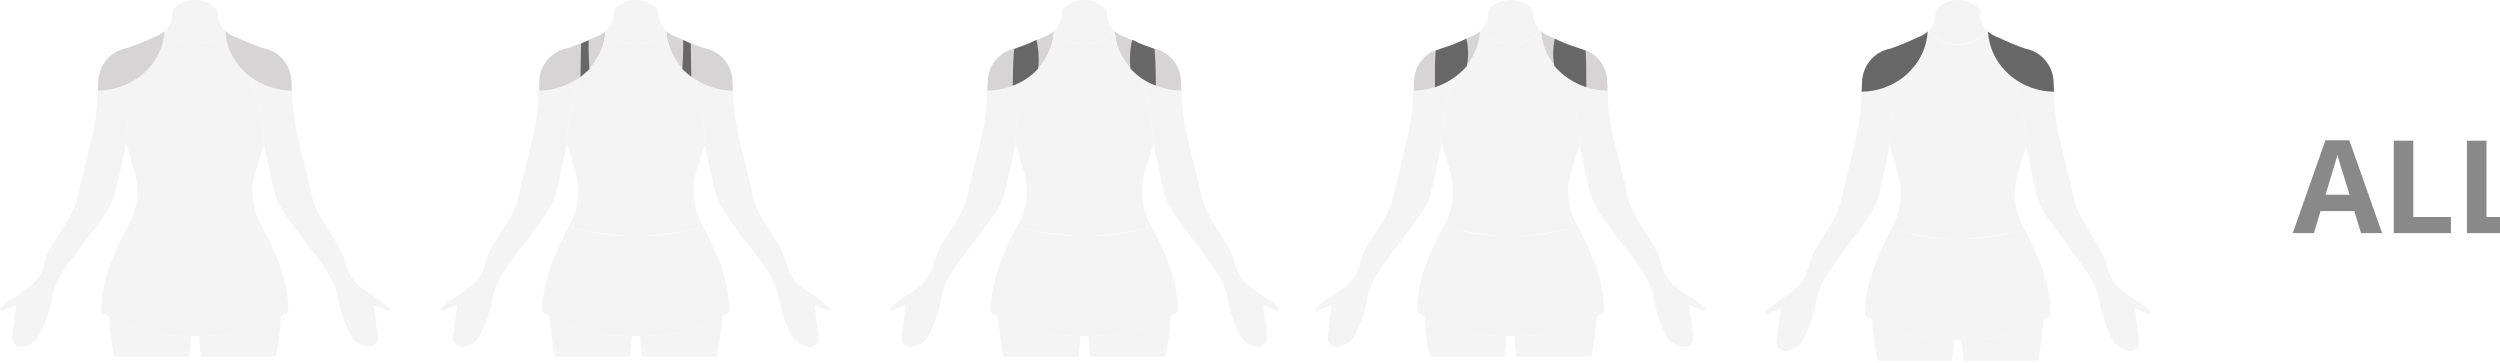
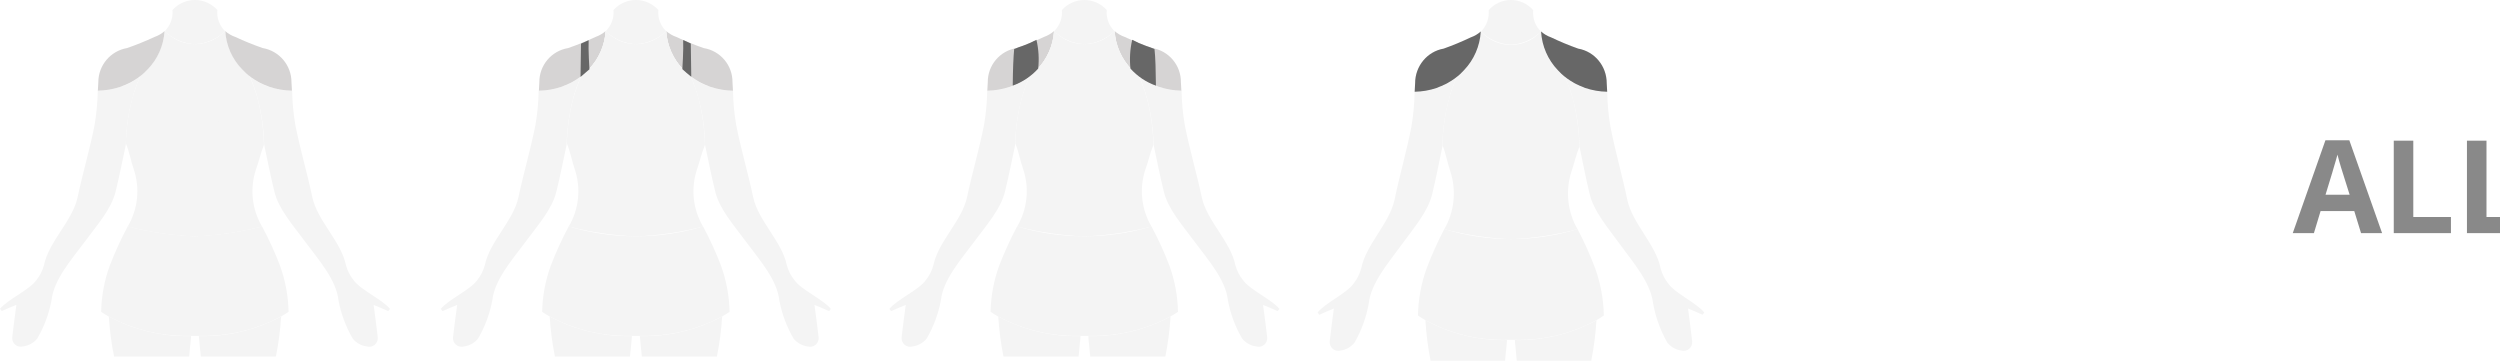
<svg xmlns="http://www.w3.org/2000/svg" width="386px" height="56px" viewBox="0 0 386 56" version="1.1">
  <defs />
  <g id="BodyParts-Thumbnail-Final" stroke="none" stroke-width="1" fill="none" fill-rule="evenodd">
    <g id="shoulder_thumbnails">
      <text id="ALL" fill-opacity="0.775" fill="#686868" font-family="Muli-Bold, Muli" font-size="20" font-weight="bold">
        <tspan x="354" y="36">ALL</tspan>
      </text>
      <g id="shoulder_thumbnails_0" fill-rule="nonzero">
        <path d="M16.802,48.863 C16.928,50.942 17.199,53.011 17.614,55.053 L29.204,55.053 C29.277,54.138 29.4,53.21 29.474,52.307 C29.493,52.169 29.502,52.029 29.498,51.89 C25.075,51.999 20.7,50.956 16.802,48.863 Z" id="Path_927" fill="#F4F4F4" />
        <path d="M20.435,15.181 C20.743,14.017 21.154,12.883 21.663,11.791 C21.252,12.093 20.825,12.371 20.385,12.627 C20.36,12.651 20.336,12.651 20.311,12.676 L20.017,12.828 L19.865,12.902 C19.796,12.944 19.721,12.977 19.644,12.999 C19.573,13.022 19.507,13.054 19.447,13.097 C19.367,13.133 19.285,13.166 19.201,13.194 C19.128,13.219 19.078,13.243 19.005,13.268 C18.852,13.316 18.735,13.365 18.587,13.42 L18.562,13.42 C17.447,13.801 16.278,14 15.099,14.01 C15.06,15.78 14.895,17.545 14.608,19.291 C13.871,23.05 12.766,26.735 11.979,30.47 C11.194,34.105 7.532,37.298 6.794,40.934 C6.57,41.768 6.177,42.546 5.639,43.222 C4.575,44.759 1.203,46.209 0,47.682 C0.082,47.803 0.172,47.918 0.27,48.027 C1.032,47.682 1.795,47.363 2.53,47.069 C2.309,48.69 2.088,50.362 1.891,52.056 C1.841,52.498 2.015,52.937 2.356,53.223 C2.698,53.51 3.16,53.606 3.587,53.48 C4.434,53.368 5.207,52.938 5.749,52.277 C6.825,50.437 7.573,48.425 7.96,46.33 C8.305,43.185 11.032,40.089 12.947,37.51 C15.11,34.587 17.217,32.254 17.861,29.527 C18.451,27.143 18.918,24.737 19.433,22.329 L19.433,22.305 C19.465,19.897 19.801,17.504 20.435,15.181 Z" id="Path_928" fill="#F4F4F4" />
        <path d="M43.408,48.863 C43.282,50.942 43.011,53.011 42.596,55.053 L31.006,55.053 C30.933,54.138 30.81,53.21 30.736,52.307 C30.717,52.169 30.709,52.029 30.712,51.89 C35.134,51.994 39.508,50.951 43.408,48.863 Z" id="Path_951" fill="#F4F4F4" />
        <path d="M43.235,41.026 C42.441,38.945 41.514,36.919 40.46,34.958 C37.067,35.834 33.591,36.345 30.09,36.483 C26.588,36.347 23.112,35.836 19.72,34.958 C18.671,36.921 17.744,38.948 16.944,41.026 C16.112,43.311 15.664,45.719 15.618,48.15 C15.987,48.396 16.38,48.641 16.772,48.863 C20.676,50.941 25.051,51.974 29.472,51.859 L30.7,51.859 C35.121,51.974 39.496,50.941 43.4,48.863 C43.793,48.641 44.185,48.396 44.554,48.15 C44.508,45.719 44.063,43.312 43.235,41.026 Z" id="Path_952" fill="#F4F4F4" />
        <path d="M33.558,1.548 C32.676,0.563 31.416,-0 30.094,-0 C28.771,-0 27.512,0.563 26.63,1.548 C26.744,2.763 26.302,3.964 25.426,4.814 L25.451,4.839 C26.703,6.047 28.356,6.752 30.094,6.821 C31.832,6.747 33.483,6.042 34.738,4.839 L34.762,4.814 C33.883,3.967 33.439,2.764 33.558,1.548 Z" id="Path_953" fill="#F4F4F4" />
        <path d="M39.772,15.181 C39.464,14.017 39.053,12.883 38.544,11.791 C38.955,12.093 39.382,12.371 39.822,12.627 C39.847,12.651 39.871,12.651 39.896,12.676 L40.19,12.828 L40.342,12.902 C40.411,12.944 40.486,12.977 40.563,12.999 C40.634,13.022 40.7,13.054 40.76,13.097 C40.84,13.133 40.922,13.166 41.006,13.194 C41.079,13.219 41.129,13.243 41.202,13.268 C41.355,13.316 41.472,13.365 41.62,13.42 L41.645,13.42 C42.76,13.801 43.929,14 45.108,14.01 C45.135,15.781 45.299,17.546 45.599,19.291 C46.336,23.05 47.441,26.735 48.228,30.47 C49.014,34.105 52.675,37.298 53.413,40.934 C53.637,41.768 54.03,42.546 54.568,43.222 C55.649,44.769 59.014,46.218 60.218,47.693 C60.135,47.814 60.045,47.929 59.948,48.038 C59.185,47.693 58.423,47.374 57.688,47.08 C57.909,48.701 58.13,50.372 58.327,52.067 C58.377,52.509 58.202,52.948 57.861,53.234 C57.52,53.521 57.058,53.617 56.631,53.491 C55.783,53.379 55.01,52.949 54.468,52.288 C53.393,50.448 52.645,48.436 52.257,46.34 C51.913,43.196 49.186,40.1 47.27,37.521 C45.108,34.598 43,32.264 42.357,29.538 C41.767,27.154 41.3,24.748 40.785,22.34 L40.785,22.315 C40.726,19.906 40.386,17.512 39.772,15.181 Z" id="Path_954" fill="#F4F4F4" />
        <path d="M40.73,22.453 C40.73,22.477 40.754,22.256 40.754,22.28 C40.696,19.884 40.367,17.503 39.772,15.181 C39.44,14.025 39.03,12.892 38.544,11.791 C38.544,11.791 38.151,11.473 37.954,11.3 C37.852,11.223 37.762,11.132 37.684,11.03 L37.488,10.834 L37.39,10.736 C35.839,9.137 34.907,7.038 34.761,4.814 L34.736,4.839 C33.534,6.124 31.853,6.853 30.094,6.853 C28.334,6.853 26.653,6.124 25.451,4.839 L25.426,4.814 C25.286,7.039 24.353,9.139 22.797,10.734 L22.7,10.832 L22.503,11.029 L22.233,11.299 C22.036,11.471 21.84,11.643 21.643,11.79 C21.153,12.889 20.743,14.022 20.415,15.18 C19.797,17.497 19.467,19.881 19.433,22.279 C19.433,22.254 19.457,22.23 19.457,22.206 C19.997,23.532 20.194,24.81 20.636,26.087 C21.642,29.042 21.308,32.29 19.721,34.979 C23.114,35.855 26.59,36.367 30.091,36.504 C33.593,36.368 37.069,35.857 40.461,34.979 C38.875,32.29 38.541,29.042 39.546,26.087 C40.019,24.812 40.19,23.755 40.73,22.453 Z" id="Path_968" fill="#F4F4F4" />
        <path d="M38.544,11.767 C38.348,11.614 38.151,11.448 37.954,11.276 C37.852,11.199 37.762,11.108 37.684,11.006 L37.488,10.809 L37.39,10.712 C35.838,9.113 34.905,7.014 34.758,4.79 L34.733,4.814 C33.531,6.099 31.85,6.829 30.091,6.829 C28.331,6.829 26.65,6.099 25.448,4.814 L25.426,4.79 C25.286,7.014 24.353,9.114 22.797,10.71 L22.7,10.808 L22.503,11.004 L22.233,11.274 C22.036,11.447 21.84,11.619 21.643,11.765 C21.962,12.011 24.272,20.118 30.093,20.118 C35.595,20.118 38.224,11.986 38.543,11.765 L38.544,11.767 Z" id="Path_971" fill="#F4F4F4" />
        <path d="M18.571,13.412 C17.454,13.785 16.286,13.984 15.108,14.003 C15.133,13.56 15.157,13.142 15.181,12.7 C15.178,10.091 17.057,7.86 19.628,7.419 C21.065,6.92 22.475,6.348 23.854,5.705 C24.434,5.507 24.968,5.196 25.426,4.79 L25.402,4.814 C25.27,7.029 24.346,9.122 22.797,10.71 L22.7,10.808 L22.503,11.004 L22.233,11.274 C21.664,11.787 21.038,12.232 20.366,12.601 C20.342,12.625 20.318,12.625 20.293,12.65 L19.999,12.802 L19.846,12.876 C19.778,12.918 19.703,12.951 19.625,12.973 C19.555,12.996 19.489,13.029 19.428,13.071 C19.348,13.108 19.266,13.14 19.183,13.168 C19.11,13.193 19.059,13.217 18.986,13.242 C18.854,13.313 18.715,13.37 18.571,13.412 Z M41.614,13.412 C42.732,13.785 43.9,13.984 45.077,14.003 C45.053,13.56 45.029,13.142 45.004,12.7 C45.008,10.091 43.129,7.86 40.557,7.419 C39.121,6.92 37.711,6.348 36.333,5.705 C35.754,5.507 35.219,5.196 34.761,4.79 L34.785,4.814 C34.917,7.029 35.842,9.122 37.39,10.71 L37.488,10.808 L37.684,11.004 L37.954,11.274 C38.523,11.787 39.149,12.232 39.821,12.601 C39.845,12.625 39.87,12.625 39.894,12.65 L40.188,12.802 L40.341,12.876 C40.41,12.918 40.484,12.951 40.562,12.973 C40.632,12.996 40.698,13.029 40.759,13.071 C40.839,13.108 40.921,13.14 41.004,13.168 C41.077,13.193 41.128,13.217 41.201,13.242 C41.334,13.309 41.472,13.366 41.614,13.412 Z" id="Path_959" fill="#D6D4D4" />
      </g>
      <g id="shoulder_thumbnails_1" transform="translate(68, 0)" fill-rule="nonzero">
        <path d="M16.871,48.863 C16.996,50.942 17.267,53.011 17.682,55.053 L29.272,55.053 C29.346,54.138 29.469,53.21 29.542,52.307 C29.562,52.169 29.57,52.029 29.567,51.89 C25.144,51.994 20.771,50.951 16.871,48.863 Z" id="Path_982" fill="#F4F4F4" />
        <path d="M20.502,15.181 C20.81,14.017 21.221,12.883 21.73,11.791 C21.319,12.093 20.892,12.371 20.452,12.627 C20.427,12.651 20.403,12.651 20.379,12.676 L20.084,12.828 L19.932,12.902 C19.863,12.944 19.789,12.977 19.711,12.999 C19.641,13.022 19.574,13.054 19.514,13.097 C19.434,13.133 19.352,13.166 19.268,13.194 C19.195,13.219 19.145,13.243 19.072,13.268 C18.919,13.316 18.802,13.365 18.654,13.42 L18.629,13.42 C17.514,13.801 16.345,14 15.166,14.01 C15.139,15.781 14.975,17.546 14.675,19.291 C13.938,23.05 12.833,26.735 12.046,30.47 C11.261,34.105 7.599,37.298 6.861,40.934 C6.637,41.768 6.244,42.546 5.707,43.222 C4.625,44.769 1.26,46.218 0.056,47.693 C0.139,47.814 0.229,47.929 0.326,48.038 C1.089,47.693 1.851,47.374 2.586,47.08 C2.365,48.701 2.144,50.372 1.947,52.067 C1.897,52.509 2.072,52.948 2.413,53.234 C2.754,53.521 3.216,53.617 3.643,53.491 C4.491,53.379 5.264,52.949 5.806,52.288 C6.881,50.448 7.63,48.436 8.017,46.34 C8.362,43.196 11.088,40.1 13.004,37.521 C15.166,34.598 17.274,32.264 17.917,29.538 C18.507,27.154 18.974,24.748 19.489,22.34 L19.489,22.315 C19.548,19.906 19.888,17.512 20.502,15.181 Z" id="Path_983" fill="#F4F4F4" />
        <path d="M19.081,13.24 C19.154,13.216 19.204,13.191 19.278,13.167 C19.358,13.13 19.44,13.098 19.523,13.069 C19.593,13.047 19.659,13.014 19.72,12.972 C19.793,12.947 19.872,12.898 19.941,12.874 L20.093,12.801 L20.388,12.648 C20.412,12.624 20.437,12.624 20.461,12.6 C21.131,12.228 21.757,11.783 22.328,11.273 C22.429,11.195 22.52,11.105 22.597,11.003 L22.794,10.806 L22.892,10.709 C24.44,9.12 25.365,7.027 25.496,4.813 L25.521,4.788 C25.06,5.191 24.526,5.502 23.949,5.704 C22.57,6.348 21.16,6.922 19.723,7.424 C17.138,7.842 15.248,10.087 15.276,12.705 C15.252,13.147 15.227,13.565 15.203,14.007 C16.373,13.989 17.533,13.79 18.642,13.417 L18.666,13.417 C18.809,13.368 18.947,13.309 19.081,13.24 Z" id="Path_988" fill="#D6D4D4" />
        <path d="M43.499,48.863 C43.374,50.942 43.103,53.011 42.688,55.053 L31.098,55.053 C31.025,54.138 30.901,53.21 30.828,52.307 C30.808,52.169 30.8,52.029 30.803,51.89 C35.226,51.994 39.6,50.951 43.499,48.863 Z" id="Path_1007" fill="#F4F4F4" />
        <path d="M43.327,41.026 C42.533,38.945 41.606,36.919 40.551,34.958 C33.787,36.99 26.575,36.99 19.811,34.958 C18.762,36.921 17.835,38.948 17.036,41.026 C16.204,43.311 15.756,45.719 15.709,48.15 C16.078,48.396 16.472,48.641 16.863,48.863 C20.767,50.941 25.143,51.974 29.564,51.859 L30.791,51.859 C35.212,51.974 39.588,50.941 43.491,48.863 C43.885,48.641 44.277,48.396 44.646,48.15 C44.6,45.719 44.154,43.312 43.327,41.026 Z" id="Path_1008" fill="#F4F4F4" />
        <path d="M33.649,1.548 C32.767,0.563 31.507,-0 30.185,-0 C28.863,-0 27.603,0.563 26.721,1.548 C26.836,2.763 26.393,3.964 25.518,4.814 L25.542,4.839 C26.795,6.047 28.447,6.752 30.186,6.821 C31.923,6.747 33.574,6.042 34.829,4.839 L34.854,4.814 C33.974,3.967 33.53,2.764 33.649,1.548 Z" id="Path_1009" fill="#F4F4F4" />
        <path d="M39.839,15.181 C39.531,14.017 39.12,12.883 38.611,11.791 C39.022,12.093 39.449,12.371 39.889,12.627 C39.914,12.651 39.938,12.651 39.963,12.676 L40.257,12.828 L40.409,12.902 C40.478,12.944 40.553,12.977 40.631,12.999 C40.701,13.022 40.767,13.054 40.827,13.097 C40.907,13.133 40.989,13.166 41.073,13.194 C41.146,13.219 41.196,13.243 41.27,13.268 C41.422,13.316 41.539,13.365 41.687,13.42 L41.712,13.42 C42.827,13.801 43.997,14 45.175,14.01 C45.202,15.781 45.367,17.546 45.666,19.291 C46.403,23.05 47.508,26.735 48.295,30.47 C49.082,34.105 52.742,37.298 53.48,40.934 C53.704,41.768 54.097,42.547 54.635,43.222 C55.716,44.769 59.082,46.218 60.285,47.693 C60.203,47.814 60.112,47.929 60.015,48.038 C59.252,47.693 58.49,47.374 57.755,47.08 C57.976,48.701 58.197,50.372 58.394,52.067 C58.444,52.509 58.269,52.948 57.928,53.234 C57.587,53.521 57.125,53.617 56.698,53.491 C55.851,53.379 55.077,52.949 54.536,52.288 C53.46,50.448 52.712,48.436 52.324,46.34 C51.98,43.196 49.253,40.1 47.338,37.521 C45.175,34.598 43.068,32.264 42.424,29.538 C41.834,27.154 41.367,24.748 40.852,22.34 L40.852,22.315 C40.818,19.904 40.477,17.507 39.839,15.181 Z" id="Path_1010" fill="#F4F4F4" />
        <path d="M41.289,13.24 C41.216,13.216 41.166,13.191 41.093,13.167 C41.013,13.13 40.931,13.098 40.847,13.069 C40.777,13.047 40.711,13.014 40.65,12.972 C40.577,12.947 40.498,12.898 40.429,12.874 L40.277,12.801 L39.982,12.648 C39.958,12.624 39.934,12.624 39.909,12.6 C39.239,12.228 38.613,11.783 38.043,11.273 C37.941,11.195 37.85,11.105 37.773,11.003 L37.576,10.806 L37.478,10.709 C35.93,9.12 35.005,7.027 34.874,4.813 L34.852,4.79 C35.313,5.193 35.847,5.503 36.425,5.705 C37.803,6.35 39.213,6.924 40.65,7.425 C43.235,7.843 45.126,10.088 45.097,12.706 C45.122,13.149 45.146,13.566 45.17,14.009 C44.001,13.99 42.841,13.791 41.732,13.418 L41.707,13.418 C41.562,13.374 41.422,13.314 41.289,13.24 Z" id="Path_1015" fill="#D6D4D4" />
        <path d="M40.821,22.453 C40.821,22.477 40.846,22.256 40.846,22.28 C40.788,19.884 40.458,17.503 39.864,15.181 C39.532,14.025 39.122,12.892 38.636,11.791 C38.636,11.791 38.242,11.473 38.046,11.3 C37.944,11.223 37.853,11.132 37.776,11.03 L37.579,10.834 L37.481,10.736 C35.931,9.137 34.999,7.039 34.852,4.816 L34.828,4.84 C33.626,6.125 31.945,6.855 30.185,6.855 C28.425,6.855 26.744,6.125 25.542,4.84 L25.518,4.816 C25.378,7.04 24.445,9.14 22.889,10.736 L22.791,10.834 L22.594,11.03 L22.324,11.3 C22.128,11.473 21.931,11.645 21.734,11.791 C21.245,12.891 20.834,14.024 20.507,15.181 C19.888,17.498 19.558,19.883 19.525,22.28 C19.525,22.256 19.549,22.231 19.549,22.207 C20.089,23.534 20.286,24.812 20.728,26.088 C21.734,29.044 21.399,32.291 19.813,34.98 C23.205,35.857 26.682,36.368 30.183,36.505 C33.684,36.37 37.161,35.859 40.553,34.98 C38.966,32.291 38.632,29.044 39.638,26.088 C40.085,24.812 40.281,23.755 40.821,22.453 Z" id="Path_1024" fill="#F4F4F4" />
        <path d="M38.636,11.767 C38.439,11.614 38.242,11.448 38.046,11.276 C37.944,11.199 37.853,11.108 37.776,11.006 L37.579,10.809 L37.481,10.712 C35.929,9.113 34.996,7.014 34.849,4.79 L34.825,4.814 C33.623,6.099 31.942,6.829 30.182,6.829 C28.422,6.829 26.741,6.099 25.539,4.814 L25.518,4.79 C25.377,7.014 24.445,9.114 22.889,10.71 L22.791,10.808 L22.594,11.004 L22.324,11.274 C22.128,11.447 21.931,11.619 21.734,11.765 C22.053,12.011 24.363,20.118 30.184,20.118 C35.662,20.118 38.316,11.986 38.634,11.765 L38.636,11.767 Z" id="Path_1027" fill="#F4F4F4" />
        <path d="M21.634,11.88 C21.658,9.35 21.707,6.745 21.707,6.745 C21.707,6.745 21.879,6.647 22.886,6.205 C22.812,7.654 23.009,10.701 23.009,10.701 C22.567,11.094 22.125,11.438 21.634,11.88 Z" id="Path_69_4_" fill="#676767" />
        <path d="M37.356,10.677 C37.356,10.677 37.553,7.627 37.48,6.181 C38.486,6.623 38.659,6.721 38.659,6.721 C38.659,6.721 38.708,9.325 38.732,11.855 C38.217,11.438 37.799,11.094 37.356,10.677 Z" id="Path_69_3_" fill="#676767" />
      </g>
      <g id="shoulder_thumbnails_2" transform="translate(137, 0)" fill-rule="nonzero">
        <path d="M17.13,48.863 C17.256,50.942 17.527,53.011 17.942,55.053 L29.532,55.053 C29.605,54.138 29.728,53.21 29.802,52.307 C29.821,52.169 29.829,52.029 29.826,51.89 C25.403,51.999 21.028,50.956 17.13,48.863 Z" id="Path_1038" fill="#F4F4F4" />
        <path d="M20.763,15.181 C21.071,14.017 21.482,12.883 21.991,11.791 C21.58,12.093 21.153,12.372 20.713,12.627 C20.688,12.651 20.664,12.651 20.639,12.676 L20.345,12.828 L20.193,12.902 C20.124,12.944 20.049,12.977 19.971,12.999 C19.901,13.022 19.835,13.054 19.775,13.097 C19.695,13.133 19.613,13.166 19.529,13.194 C19.456,13.219 19.406,13.243 19.332,13.268 C19.18,13.316 19.062,13.365 18.915,13.42 L18.89,13.42 C17.775,13.801 16.605,14 15.427,14.01 C15.4,15.781 15.235,17.546 14.936,19.291 C14.199,23.05 13.094,26.735 12.307,30.47 C11.52,34.105 7.86,37.298 7.122,40.934 C6.898,41.768 6.505,42.546 5.967,43.222 C4.886,44.769 1.52,46.218 0.317,47.693 C0.399,47.814 0.49,47.929 0.587,48.038 C1.35,47.693 2.112,47.374 2.847,47.08 C2.626,48.701 2.405,50.372 2.208,52.067 C2.158,52.509 2.333,52.948 2.674,53.234 C3.015,53.521 3.477,53.617 3.904,53.491 C4.751,53.379 5.524,52.949 6.066,52.288 C7.142,50.448 7.89,48.436 8.278,46.34 C8.622,43.196 11.349,40.1 13.264,37.521 C15.427,34.598 17.534,32.264 18.178,29.538 C18.768,27.154 19.235,24.748 19.75,22.34 L19.75,22.315 C19.784,19.904 20.125,17.507 20.763,15.181 Z" id="Path_1039" fill="#F4F4F4" />
        <path d="M19.317,13.24 C19.39,13.216 19.441,13.191 19.514,13.167 C19.594,13.13 19.676,13.097 19.759,13.069 C19.83,13.047 19.896,13.014 19.956,12.972 C20.029,12.947 20.109,12.898 20.177,12.874 L20.33,12.801 L20.624,12.648 C20.648,12.624 20.673,12.624 20.697,12.6 C21.367,12.228 21.993,11.783 22.564,11.273 C22.666,11.195 22.757,11.105 22.834,11.003 L23.031,10.806 L23.128,10.709 C24.677,9.12 25.601,7.027 25.733,4.813 L25.757,4.788 C25.296,5.191 24.763,5.502 24.185,5.704 C22.807,6.348 21.396,6.922 19.959,7.424 C17.375,7.842 15.484,10.087 15.512,12.705 C15.488,13.147 15.463,13.565 15.439,14.007 C16.609,13.989 17.769,13.79 18.878,13.417 L18.902,13.417 C19.047,13.373 19.186,13.314 19.317,13.24 Z" id="Path_1044" fill="#D6D4D4" />
        <path d="M43.735,48.863 C43.61,50.942 43.339,53.011 42.924,55.053 L31.334,55.053 C31.261,54.138 31.137,53.21 31.064,52.307 C31.045,52.169 31.036,52.029 31.04,51.89 C35.462,51.994 39.836,50.951 43.735,48.863 Z" id="Path_1063" fill="#F4F4F4" />
        <path d="M43.563,41.026 C42.769,38.945 41.842,36.919 40.788,34.958 C34.024,36.99 26.812,36.99 20.048,34.958 C18.999,36.921 18.072,38.948 17.272,41.026 C16.44,43.311 15.992,45.719 15.945,48.15 C16.314,48.396 16.708,48.641 17.1,48.863 C21.003,50.941 25.379,51.974 29.8,51.859 L31.028,51.859 C35.449,51.974 39.824,50.941 43.728,48.863 C44.121,48.641 44.513,48.396 44.882,48.15 C44.836,45.719 44.391,43.312 43.563,41.026 Z" id="Path_1064" fill="#F4F4F4" />
        <path d="M33.884,1.548 C33.002,0.563 31.742,-0 30.42,-0 C29.098,-0 27.838,0.563 26.956,1.548 C27.07,2.763 26.628,3.964 25.753,4.814 L25.777,4.839 C27.03,6.047 28.682,6.752 30.421,6.821 C32.158,6.747 33.809,6.042 35.064,4.839 L35.089,4.814 C34.209,3.967 33.765,2.764 33.884,1.548 Z" id="Path_1065" fill="#F4F4F4" />
        <path d="M40.1,15.181 C39.792,14.017 39.381,12.883 38.872,11.791 C39.283,12.093 39.71,12.371 40.15,12.627 C40.175,12.651 40.199,12.651 40.223,12.676 L40.518,12.828 L40.67,12.902 C40.739,12.944 40.813,12.977 40.891,12.999 C40.961,13.022 41.028,13.054 41.088,13.097 C41.168,13.133 41.25,13.166 41.334,13.194 C41.407,13.219 41.457,13.243 41.53,13.268 C41.683,13.316 41.8,13.365 41.948,13.42 L41.973,13.42 C43.088,13.801 44.257,14 45.436,14.01 C45.463,15.781 45.627,17.546 45.927,19.291 C46.663,23.05 47.769,26.735 48.556,30.47 C49.341,34.105 53.003,37.298 53.741,40.934 C53.965,41.768 54.357,42.546 54.895,43.222 C55.977,44.769 59.342,46.218 60.546,47.693 C60.463,47.814 60.373,47.929 60.276,48.038 C59.513,47.693 58.751,47.374 58.016,47.08 C58.237,48.701 58.458,50.372 58.655,52.067 C58.705,52.509 58.53,52.948 58.189,53.234 C57.848,53.521 57.386,53.617 56.959,53.491 C56.111,53.379 55.338,52.949 54.796,52.288 C53.721,50.448 52.972,48.436 52.585,46.34 C52.24,43.196 49.514,40.1 47.598,37.521 C45.436,34.598 43.328,32.264 42.685,29.538 C42.095,27.154 41.628,24.748 41.112,22.34 L41.112,22.315 C41.054,19.906 40.714,17.512 40.1,15.181 Z" id="Path_1066" fill="#F4F4F4" />
        <path d="M41.526,13.24 C41.453,13.216 41.402,13.191 41.329,13.167 C41.249,13.13 41.167,13.098 41.084,13.069 C41.013,13.047 40.947,13.014 40.887,12.972 C40.814,12.947 40.734,12.898 40.666,12.874 L40.513,12.801 L40.219,12.648 C40.194,12.624 40.17,12.624 40.146,12.6 C39.476,12.228 38.85,11.783 38.279,11.273 C38.177,11.195 38.086,11.105 38.009,11.003 L37.812,10.806 L37.715,10.709 C36.166,9.12 35.242,7.027 35.11,4.813 L35.089,4.79 C35.55,5.193 36.083,5.503 36.661,5.705 C38.039,6.348 39.448,6.92 40.884,7.419 C43.468,7.837 45.359,10.082 45.331,12.7 C45.355,13.142 45.379,13.56 45.404,14.003 C44.234,13.984 43.074,13.785 41.965,13.412 L41.941,13.412 C41.798,13.365 41.66,13.308 41.526,13.24 Z" id="Path_1071" fill="#D6D4D4" />
        <path d="M41.058,22.453 C41.058,22.477 41.082,22.256 41.082,22.28 C41.024,19.884 40.694,17.503 40.1,15.181 C39.768,14.025 39.358,12.892 38.872,11.791 C38.872,11.791 38.479,11.473 38.282,11.3 C38.18,11.223 38.089,11.132 38.012,11.03 L37.815,10.834 L37.718,10.736 C36.167,9.137 35.235,7.039 35.089,4.816 L35.064,4.84 C33.862,6.125 32.181,6.855 30.421,6.855 C28.662,6.855 26.981,6.125 25.779,4.84 L25.754,4.816 C25.614,7.04 24.681,9.14 23.125,10.736 L23.027,10.834 L22.831,11.03 L22.561,11.3 C22.364,11.473 22.167,11.645 21.971,11.791 C21.481,12.891 21.071,14.024 20.743,15.181 C20.125,17.498 19.795,19.883 19.761,22.28 C19.761,22.256 19.785,22.231 19.785,22.207 C20.325,23.534 20.522,24.812 20.964,26.088 C21.97,29.044 21.636,32.291 20.049,34.98 C23.442,35.857 26.918,36.368 30.419,36.505 C33.92,36.37 37.397,35.859 40.789,34.98 C39.203,32.291 38.869,29.044 39.874,26.088 C40.347,24.812 40.518,23.755 41.058,22.453 Z" id="Path_1080" fill="#F4F4F4" />
        <path d="M38.872,11.767 C38.676,11.614 38.479,11.448 38.282,11.276 C38.18,11.199 38.089,11.108 38.012,11.006 L37.815,10.809 L37.718,10.712 C36.166,9.113 35.233,7.014 35.086,4.79 L35.061,4.814 C33.859,6.099 32.178,6.829 30.418,6.829 C28.659,6.829 26.978,6.099 25.776,4.814 L25.754,4.79 C25.614,7.014 24.681,9.114 23.125,10.71 L23.027,10.808 L22.831,11.004 L22.561,11.274 C22.364,11.447 22.167,11.619 21.971,11.765 C22.289,12.011 24.6,20.118 30.421,20.118 C35.923,20.118 38.552,11.986 38.871,11.765 L38.872,11.767 Z" id="Path_1083" fill="#F4F4F4" />
        <path d="M19.587,7.57 C19.464,8.872 19.39,10.739 19.366,13.22 C20.872,12.68 22.222,11.777 23.296,10.591 C23.458,9.104 23.367,7.601 23.026,6.144 C22.345,6.505 21.639,6.817 20.914,7.078 C20.496,7.203 20.005,7.399 19.587,7.57 Z" id="Path_44_8_" fill="#676767" />
        <path d="M39.928,7.079 C39.202,6.819 38.496,6.507 37.815,6.146 C37.474,7.602 37.383,9.106 37.545,10.593 C38.615,11.784 39.966,12.688 41.475,13.222 C41.451,10.765 41.402,8.874 41.254,7.572 C40.843,7.399 40.345,7.203 39.928,7.079 Z" id="Path_44_7_" fill="#676767" />
      </g>
      <g id="shoulder_thumbnails_3" transform="translate(203, 0)" fill-rule="nonzero">
-         <path d="M16.926,48.863 C17.051,50.942 17.322,53.011 17.737,55.053 L29.327,55.053 C29.4,54.138 29.524,53.21 29.597,52.307 C29.617,52.169 29.625,52.029 29.622,51.89 C25.199,51.994 20.826,50.951 16.926,48.863 Z" id="Path_1094" fill="#F4F4F4" />
-         <path d="M20.557,15.181 C20.865,14.017 21.276,12.883 21.785,11.791 C21.374,12.093 20.947,12.371 20.507,12.627 C20.482,12.651 20.458,12.651 20.433,12.676 L20.139,12.828 L19.987,12.902 C19.918,12.944 19.843,12.977 19.766,12.999 C19.695,13.022 19.629,13.055 19.569,13.097 C19.489,13.133 19.407,13.166 19.323,13.194 C19.25,13.219 19.2,13.243 19.127,13.268 C18.974,13.316 18.857,13.365 18.709,13.42 L18.684,13.42 C17.569,13.801 16.4,14 15.221,14.01 C15.194,15.781 15.03,17.546 14.73,19.291 C13.993,23.05 12.888,26.735 12.101,30.47 C11.316,34.105 7.654,37.298 6.916,40.934 C6.692,41.768 6.299,42.546 5.761,43.222 C4.68,44.769 1.315,46.218 0.111,47.693 C0.194,47.814 0.284,47.929 0.381,48.038 C1.144,47.693 1.906,47.374 2.641,47.08 C2.42,48.701 2.199,50.372 2.002,52.067 C1.952,52.509 2.127,52.948 2.468,53.234 C2.809,53.521 3.271,53.617 3.698,53.491 C4.545,53.379 5.319,52.949 5.861,52.288 C6.936,50.448 7.684,48.436 8.072,46.34 C8.416,43.196 11.143,40.1 13.059,37.521 C15.221,34.598 17.329,32.264 17.972,29.538 C18.562,27.154 19.029,24.748 19.544,22.34 L19.544,22.315 C19.591,19.905 19.931,17.509 20.557,15.181 Z" id="Path_1095" fill="#F4F4F4" />
-         <path d="M19.137,13.24 C19.21,13.216 19.261,13.191 19.334,13.167 C19.414,13.13 19.496,13.098 19.579,13.069 C19.65,13.047 19.716,13.014 19.776,12.972 C19.849,12.947 19.929,12.898 19.997,12.874 L20.15,12.801 L20.444,12.648 C20.469,12.624 20.493,12.624 20.517,12.6 C21.187,12.228 21.813,11.783 22.384,11.273 C22.486,11.195 22.577,11.105 22.654,11.003 L22.851,10.806 L22.948,10.709 C24.497,9.12 25.421,7.027 25.553,4.813 L25.577,4.788 C25.116,5.191 24.583,5.502 24.005,5.704 C22.627,6.348 21.216,6.922 19.779,7.424 C17.195,7.842 15.304,10.087 15.332,12.705 C15.308,13.147 15.284,13.565 15.259,14.007 C16.429,13.989 17.589,13.79 18.698,13.417 L18.722,13.417 C18.843,13.364 18.989,13.315 19.137,13.24 Z" id="Path_1100" fill="#D6D4D4" />
-         <path d="M43.531,48.863 C43.406,50.942 43.135,53.011 42.72,55.053 L31.13,55.053 C31.057,54.138 30.933,53.21 30.86,52.307 C30.84,52.169 30.832,52.029 30.835,51.89 C35.258,51.994 39.632,50.951 43.531,48.863 Z" id="Path_1119" fill="#F4F4F4" />
-         <path d="M43.383,41.026 C42.589,38.945 41.662,36.919 40.608,34.958 C33.844,36.99 26.632,36.99 19.868,34.958 C18.819,36.921 17.892,38.948 17.092,41.026 C16.26,43.311 15.812,45.719 15.765,48.15 C16.134,48.396 16.528,48.641 16.92,48.863 C20.823,50.941 25.199,51.974 29.62,51.859 L30.848,51.859 C35.269,51.974 39.644,50.941 43.548,48.863 C43.941,48.641 44.333,48.396 44.702,48.15 C44.656,45.719 44.211,43.312 43.383,41.026 Z" id="Path_1120" fill="#F4F4F4" />
-         <path d="M33.704,1.548 C32.822,0.563 31.562,-0 30.24,-0 C28.918,-0 27.658,0.563 26.776,1.548 C26.89,2.763 26.448,3.964 25.573,4.814 L25.597,4.839 C26.85,6.047 28.502,6.752 30.241,6.821 C31.978,6.747 33.629,6.042 34.884,4.839 L34.909,4.814 C34.029,3.967 33.585,2.764 33.704,1.548 Z" id="Path_1121" fill="#F4F4F4" />
-         <path d="M39.894,15.181 C39.586,14.017 39.175,12.883 38.666,11.791 C39.077,12.093 39.504,12.371 39.944,12.627 C39.969,12.651 39.993,12.651 40.018,12.676 L40.312,12.828 L40.464,12.902 C40.533,12.944 40.608,12.977 40.685,12.999 C40.756,13.022 40.822,13.054 40.882,13.097 C40.962,13.133 41.044,13.166 41.128,13.194 C41.201,13.219 41.251,13.243 41.324,13.268 C41.477,13.316 41.594,13.365 41.742,13.42 L41.767,13.42 C42.881,13.797 44.048,13.994 45.224,14.003 C45.251,15.773 45.415,17.539 45.715,19.284 C46.452,23.043 47.557,26.727 48.344,30.462 C49.129,34.097 52.791,37.291 53.529,40.926 C53.753,41.76 54.146,42.539 54.683,43.214 C55.765,44.762 59.13,46.211 60.334,47.685 C60.251,47.806 60.161,47.921 60.064,48.03 C59.301,47.685 58.539,47.367 57.804,47.072 C58.025,48.693 58.246,50.365 58.443,52.059 C58.493,52.502 58.318,52.94 57.977,53.226 C57.636,53.513 57.174,53.609 56.747,53.483 C55.899,53.371 55.126,52.941 54.584,52.28 C53.509,50.44 52.76,48.428 52.373,46.333 C52.028,43.188 49.302,40.092 47.386,37.513 C45.224,34.59 43.116,32.257 42.473,29.53 C41.883,27.147 41.416,24.74 40.901,22.332 L40.901,22.308 C40.856,19.9 40.518,17.507 39.894,15.181 Z" id="Path_1122" fill="#F4F4F4" />
-         <path d="M41.344,13.24 C41.271,13.216 41.221,13.191 41.148,13.167 C41.067,13.13 40.985,13.098 40.902,13.069 C40.832,13.047 40.766,13.014 40.705,12.972 C40.632,12.947 40.553,12.898 40.484,12.874 L40.332,12.801 L40.037,12.648 C40.013,12.624 39.989,12.624 39.964,12.6 C39.294,12.228 38.668,11.783 38.098,11.273 C37.996,11.196 37.905,11.105 37.828,11.003 L37.631,10.806 L37.533,10.709 C35.985,9.12 35.06,7.027 34.929,4.813 L34.907,4.79 C35.368,5.193 35.902,5.503 36.48,5.705 C37.858,6.35 39.268,6.924 40.705,7.425 C43.29,7.843 45.18,10.088 45.152,12.706 C45.177,13.149 45.201,13.566 45.225,14.009 C44.056,13.99 42.896,13.791 41.787,13.418 L41.762,13.418 C41.617,13.374 41.477,13.314 41.344,13.24 Z" id="Path_1127" fill="#D6D4D4" />
-         <path d="M40.878,22.453 C40.878,22.477 40.902,22.256 40.902,22.28 C40.844,19.884 40.514,17.503 39.92,15.181 C39.588,14.025 39.178,12.892 38.692,11.791 C38.692,11.791 38.299,11.473 38.102,11.3 C38,11.223 37.909,11.132 37.832,11.03 L37.635,10.834 L37.538,10.736 C35.987,9.137 35.055,7.039 34.909,4.816 L34.884,4.84 C33.682,6.125 32.001,6.855 30.242,6.855 C28.482,6.855 26.801,6.125 25.599,4.84 L25.574,4.816 C25.434,7.04 24.501,9.14 22.945,10.736 L22.848,10.834 L22.651,11.03 L22.381,11.3 C22.184,11.473 21.987,11.645 21.791,11.791 C21.301,12.891 20.891,14.024 20.563,15.181 C19.944,17.498 19.614,19.882 19.579,22.28 C19.579,22.256 19.604,22.231 19.604,22.207 C20.144,23.534 20.34,24.812 20.783,26.088 C21.788,29.044 21.454,32.291 19.868,34.98 C23.26,35.857 26.737,36.368 30.238,36.505 C33.739,36.37 37.216,35.859 40.608,34.98 C39.021,32.291 38.687,29.044 39.693,26.088 C40.141,24.812 40.338,23.755 40.878,22.453 Z" id="Path_1136" fill="#F4F4F4" />
-         <path d="M38.666,11.767 C38.47,11.614 38.273,11.448 38.076,11.276 C37.974,11.199 37.884,11.108 37.806,11.006 L37.61,10.809 L37.512,10.712 C35.96,9.113 35.027,7.014 34.88,4.79 L34.855,4.814 C33.653,6.099 31.972,6.829 30.213,6.829 C28.453,6.829 26.772,6.099 25.57,4.814 L25.548,4.79 C25.408,7.014 24.475,9.114 22.919,10.71 L22.822,10.808 L22.625,11.004 L22.355,11.274 C22.158,11.447 21.962,11.619 21.765,11.765 C22.084,12.011 24.394,20.118 30.215,20.118 C35.717,20.118 38.371,11.986 38.665,11.765 L38.666,11.767 Z" id="Path_1139" fill="#F4F4F4" />
-         <path d="M18.671,7.816 C18.547,9.118 18.547,11.009 18.547,13.466 C20.458,12.844 22.165,11.715 23.485,10.199 C23.754,8.801 23.729,7.362 23.412,5.973 C22.7,6.292 21.545,6.834 20.807,7.079 C20.365,7.201 19.087,7.651 18.671,7.816 Z" id="Path_44_6_" fill="#676767" />
-         <path d="M39.673,7.079 C38.78,6.772 37.909,6.402 37.068,5.973 C36.751,7.362 36.726,8.801 36.995,10.199 C38.315,11.715 40.022,12.844 41.933,13.466 C41.909,11.009 41.933,9.118 41.809,7.816 C41.393,7.651 40.091,7.201 39.673,7.079 Z" id="Path_44_5_" fill="#676767" />
-       </g>
-       <g id="shoulder_thumbnails_4" transform="translate(272, 0)" fill-rule="nonzero">
        <path d="M17.082,49.436 C17.206,51.541 17.475,53.633 17.886,55.699 L29.382,55.699 C29.455,54.773 29.577,53.835 29.65,52.922 C29.669,52.782 29.677,52.64 29.674,52.499 C25.288,52.604 20.949,51.549 17.082,49.436 Z" id="Path_1150" fill="#F4F4F4" />
        <path d="M20.707,15.36 C21.014,14.182 21.422,13.034 21.926,11.93 C21.519,12.234 21.096,12.517 20.659,12.775 C20.635,12.8 20.611,12.8 20.586,12.825 L20.294,12.979 L20.143,13.053 C20.075,13.096 20.001,13.129 19.924,13.152 C19.854,13.175 19.788,13.208 19.729,13.251 C19.649,13.288 19.568,13.321 19.485,13.349 C19.413,13.374 19.363,13.399 19.29,13.423 C19.139,13.473 19.022,13.522 18.876,13.578 L18.851,13.578 C17.745,13.963 16.585,14.164 15.416,14.175 C15.389,15.966 15.226,17.752 14.929,19.518 C14.199,23.321 13.102,27.049 12.321,30.827 C11.541,34.506 7.911,37.736 7.179,41.415 C6.957,42.258 6.567,43.046 6.034,43.729 C4.961,45.295 1.623,46.761 0.437,48.253 C0.519,48.375 0.608,48.492 0.705,48.602 C1.461,48.253 2.217,47.93 2.946,47.633 C2.727,49.273 2.508,50.964 2.313,52.678 C2.263,53.126 2.436,53.569 2.774,53.859 C3.113,54.149 3.571,54.247 3.995,54.119 C4.835,54.005 5.601,53.57 6.138,52.902 C7.205,51.041 7.947,49.005 8.331,46.884 C8.673,43.703 11.378,40.571 13.277,37.962 C15.422,35.004 17.513,32.643 18.151,29.885 C18.736,27.473 19.199,25.038 19.711,22.602 L19.711,22.577 C19.742,20.138 20.077,17.713 20.707,15.36 Z" id="Path_1151" fill="#F4F4F4" />
        <path d="M19.273,13.396 C19.346,13.371 19.396,13.346 19.468,13.321 C19.548,13.284 19.629,13.251 19.712,13.223 C19.782,13.2 19.847,13.167 19.907,13.124 C19.98,13.099 20.058,13.05 20.126,13.025 L20.278,12.951 L20.57,12.797 C20.594,12.772 20.618,12.772 20.642,12.748 C21.307,12.372 21.928,11.922 22.494,11.405 C22.595,11.327 22.685,11.235 22.761,11.132 L22.957,10.933 L23.053,10.834 C24.589,9.227 25.506,7.11 25.637,4.869 L25.661,4.845 C25.204,5.252 24.675,5.566 24.102,5.77 C22.734,6.423 21.335,7.004 19.91,7.511 C17.347,7.934 15.471,10.205 15.499,12.854 C15.475,13.301 15.451,13.724 15.427,14.172 C16.587,14.153 17.738,13.952 18.838,13.575 L18.862,13.575 C19.003,13.525 19.141,13.466 19.273,13.396 Z" id="Path_1156" fill="#F4F4F4" />
        <path d="M43.493,49.436 C43.369,51.541 43.1,53.633 42.688,55.699 L31.193,55.699 C31.12,54.773 30.998,53.835 30.925,52.922 C30.905,52.782 30.897,52.64 30.901,52.499 C35.287,52.604 39.625,51.549 43.493,49.436 Z" id="Path_1175" fill="#F4F4F4" />
        <path d="M43.324,41.507 C42.536,39.403 41.617,37.352 40.571,35.368 C33.862,37.424 26.708,37.424 19.999,35.368 C18.959,37.355 18.04,39.405 17.246,41.507 C16.421,43.82 15.977,46.255 15.931,48.716 C16.297,48.964 16.687,49.213 17.076,49.436 C20.947,51.54 25.287,52.584 29.673,52.468 L30.89,52.468 C35.275,52.584 39.615,51.54 43.487,49.436 C43.877,49.213 44.268,48.964 44.632,48.716 C44.587,46.256 44.145,43.821 43.324,41.507 Z" id="Path_1176" fill="#F4F4F4" />
        <path d="M33.723,1.566 C32.848,0.569 31.599,-0 30.287,-0 C28.976,-0 27.726,0.569 26.852,1.566 C26.965,2.795 26.526,4.011 25.658,4.871 L25.682,4.896 C26.925,6.118 28.564,6.831 30.288,6.901 C32.011,6.827 33.649,6.113 34.894,4.896 L34.918,4.871 C34.046,4.013 33.606,2.796 33.723,1.566 Z" id="Path_1177" fill="#F4F4F4" />
        <path d="M39.863,15.36 C39.557,14.182 39.15,13.034 38.645,11.93 C39.053,12.235 39.476,12.517 39.913,12.775 C39.937,12.8 39.961,12.8 39.985,12.825 L40.277,12.979 L40.429,13.053 C40.497,13.096 40.571,13.129 40.648,13.152 C40.717,13.175 40.783,13.208 40.843,13.251 C40.923,13.288 41.004,13.321 41.087,13.349 C41.159,13.374 41.209,13.399 41.282,13.423 C41.433,13.473 41.549,13.522 41.696,13.578 L41.72,13.578 C42.827,13.963 43.987,14.164 45.155,14.175 C45.182,15.966 45.345,17.752 45.643,19.518 C46.373,23.321 47.47,27.049 48.25,30.827 C49.029,34.506 52.661,37.736 53.393,41.415 C53.615,42.258 54.005,43.046 54.538,43.729 C55.611,45.295 58.949,46.761 60.142,48.253 C60.061,48.375 59.971,48.492 59.875,48.602 C59.118,48.253 58.362,47.93 57.633,47.633 C57.852,49.273 58.072,50.964 58.267,52.678 C58.317,53.126 58.143,53.569 57.805,53.859 C57.467,54.149 57.008,54.247 56.585,54.119 C55.744,54.006 54.978,53.57 54.44,52.902 C53.373,51.04 52.631,49.004 52.247,46.884 C51.905,43.703 49.2,40.571 47.3,37.962 C45.155,35.004 43.065,32.643 42.427,29.885 C41.841,27.473 41.379,25.038 40.867,22.602 L40.867,22.577 C40.834,20.138 40.496,17.712 39.863,15.36 Z" id="Path_1178" fill="#F4F4F4" />
        <path d="M41.3,13.396 C41.227,13.371 41.177,13.346 41.105,13.321 C41.025,13.284 40.944,13.251 40.861,13.223 C40.792,13.2 40.726,13.167 40.666,13.124 C40.593,13.099 40.515,13.05 40.447,13.025 L40.296,12.951 L40.004,12.797 C39.979,12.772 39.955,12.772 39.931,12.748 C39.267,12.372 38.646,11.922 38.08,11.405 C37.979,11.327 37.888,11.235 37.812,11.132 L37.617,10.933 L37.52,10.834 C35.984,9.227 35.067,7.11 34.936,4.869 L34.917,4.846 C35.374,5.254 35.903,5.568 36.476,5.772 C37.843,6.424 39.242,7.005 40.668,7.512 C43.231,7.935 45.106,10.207 45.078,12.856 C45.103,13.303 45.127,13.726 45.151,14.173 C43.991,14.155 42.84,13.953 41.74,13.576 L41.716,13.576 C41.573,13.527 41.434,13.466 41.3,13.396 Z" id="Path_1183" fill="#F4F4F4" />
        <path d="M40.837,22.716 C40.837,22.741 40.861,22.517 40.861,22.542 C40.804,20.118 40.477,17.709 39.887,15.36 C39.558,14.189 39.151,13.043 38.669,11.93 C38.669,11.93 38.279,11.607 38.084,11.433 C37.983,11.355 37.893,11.263 37.816,11.16 L37.621,10.961 L37.524,10.862 C35.986,9.244 35.062,7.121 34.917,4.873 L34.892,4.897 C33.7,6.197 32.033,6.935 30.287,6.935 C28.542,6.935 26.875,6.197 25.682,4.897 L25.658,4.873 C25.519,7.123 24.594,9.248 23.05,10.862 L22.954,10.961 L22.758,11.16 L22.491,11.433 C22.296,11.607 22.1,11.782 21.905,11.93 C21.42,13.042 21.013,14.188 20.688,15.36 C20.074,17.704 19.747,20.116 19.714,22.542 C19.714,22.517 19.738,22.493 19.738,22.468 C20.273,23.81 20.468,25.103 20.907,26.395 C21.904,29.385 21.573,32.671 19.999,35.391 C23.364,36.278 26.812,36.795 30.285,36.934 C33.758,36.797 37.206,36.28 40.571,35.391 C38.997,32.671 38.666,29.385 39.663,26.395 C40.106,25.103 40.302,24.034 40.837,22.716 Z" id="Path_1192" fill="#F4F4F4" />
        <path d="M18.859,13.57 C17.751,13.947 16.592,14.148 15.424,14.167 C15.448,13.72 15.472,13.297 15.496,12.849 C15.493,10.21 17.357,7.952 19.907,7.506 C21.332,6.999 22.731,6.418 24.099,5.766 C24.673,5.566 25.204,5.251 25.658,4.84 L25.634,4.865 C25.503,7.105 24.586,9.223 23.05,10.83 L22.954,10.928 L22.758,11.127 L22.491,11.401 C21.926,11.919 21.305,12.37 20.639,12.743 C20.615,12.768 20.591,12.768 20.567,12.792 L20.275,12.947 L20.123,13.021 C20.055,13.064 19.981,13.097 19.904,13.119 C19.835,13.142 19.769,13.175 19.709,13.218 C19.63,13.255 19.548,13.288 19.465,13.317 C19.393,13.342 19.343,13.366 19.27,13.391 C19.138,13.461 19,13.521 18.859,13.57 Z M41.714,13.57 C42.823,13.947 43.981,14.148 45.149,14.167 C45.125,13.72 45.101,13.297 45.077,12.849 C45.08,10.21 43.217,7.952 40.666,7.506 C39.241,6.999 37.842,6.418 36.475,5.766 C35.9,5.566 35.37,5.251 34.915,4.84 L34.939,4.865 C35.07,7.105 35.987,9.223 37.523,10.83 L37.62,10.928 L37.815,11.127 L38.083,11.401 C38.647,11.919 39.268,12.37 39.934,12.743 C39.958,12.768 39.982,12.768 40.007,12.792 L40.299,12.947 L40.45,13.021 C40.518,13.064 40.592,13.097 40.669,13.119 C40.739,13.142 40.804,13.175 40.864,13.218 C40.944,13.255 41.025,13.288 41.108,13.317 C41.18,13.342 41.23,13.366 41.303,13.391 C41.435,13.461 41.573,13.521 41.714,13.57 Z" id="Path_1196" fill="#676767" />
      </g>
    </g>
  </g>
</svg>
